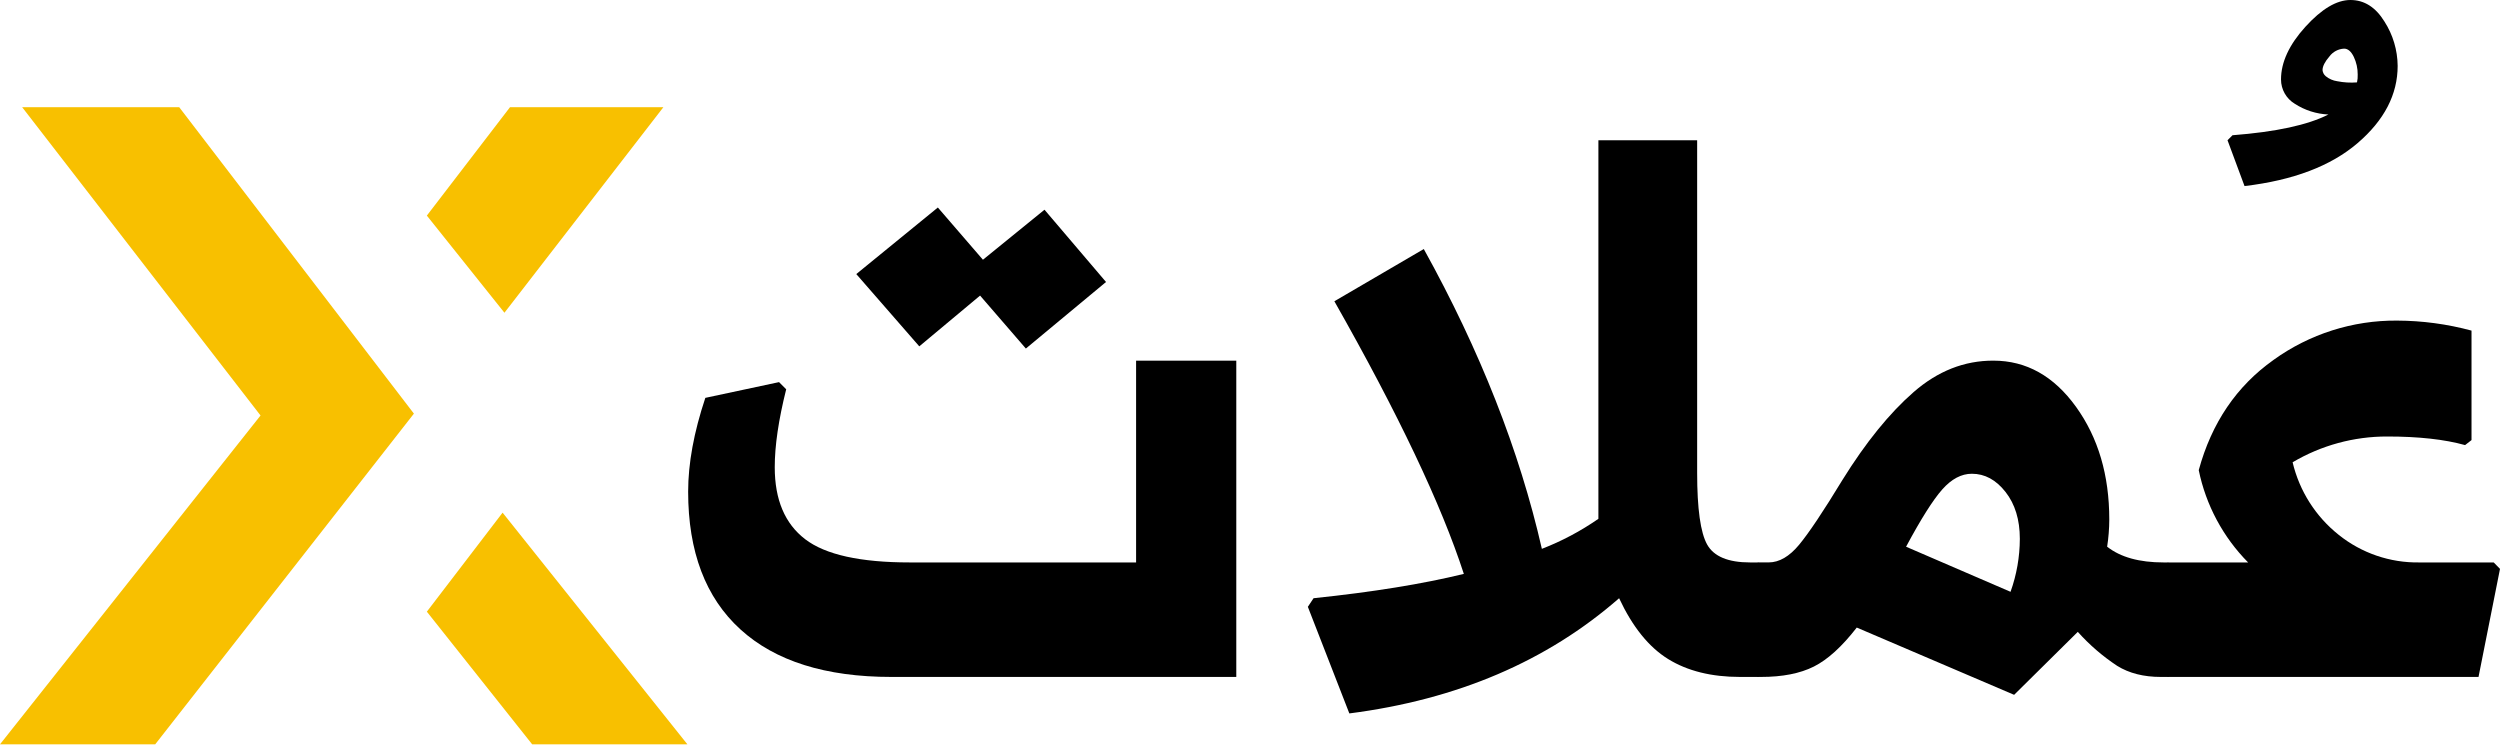
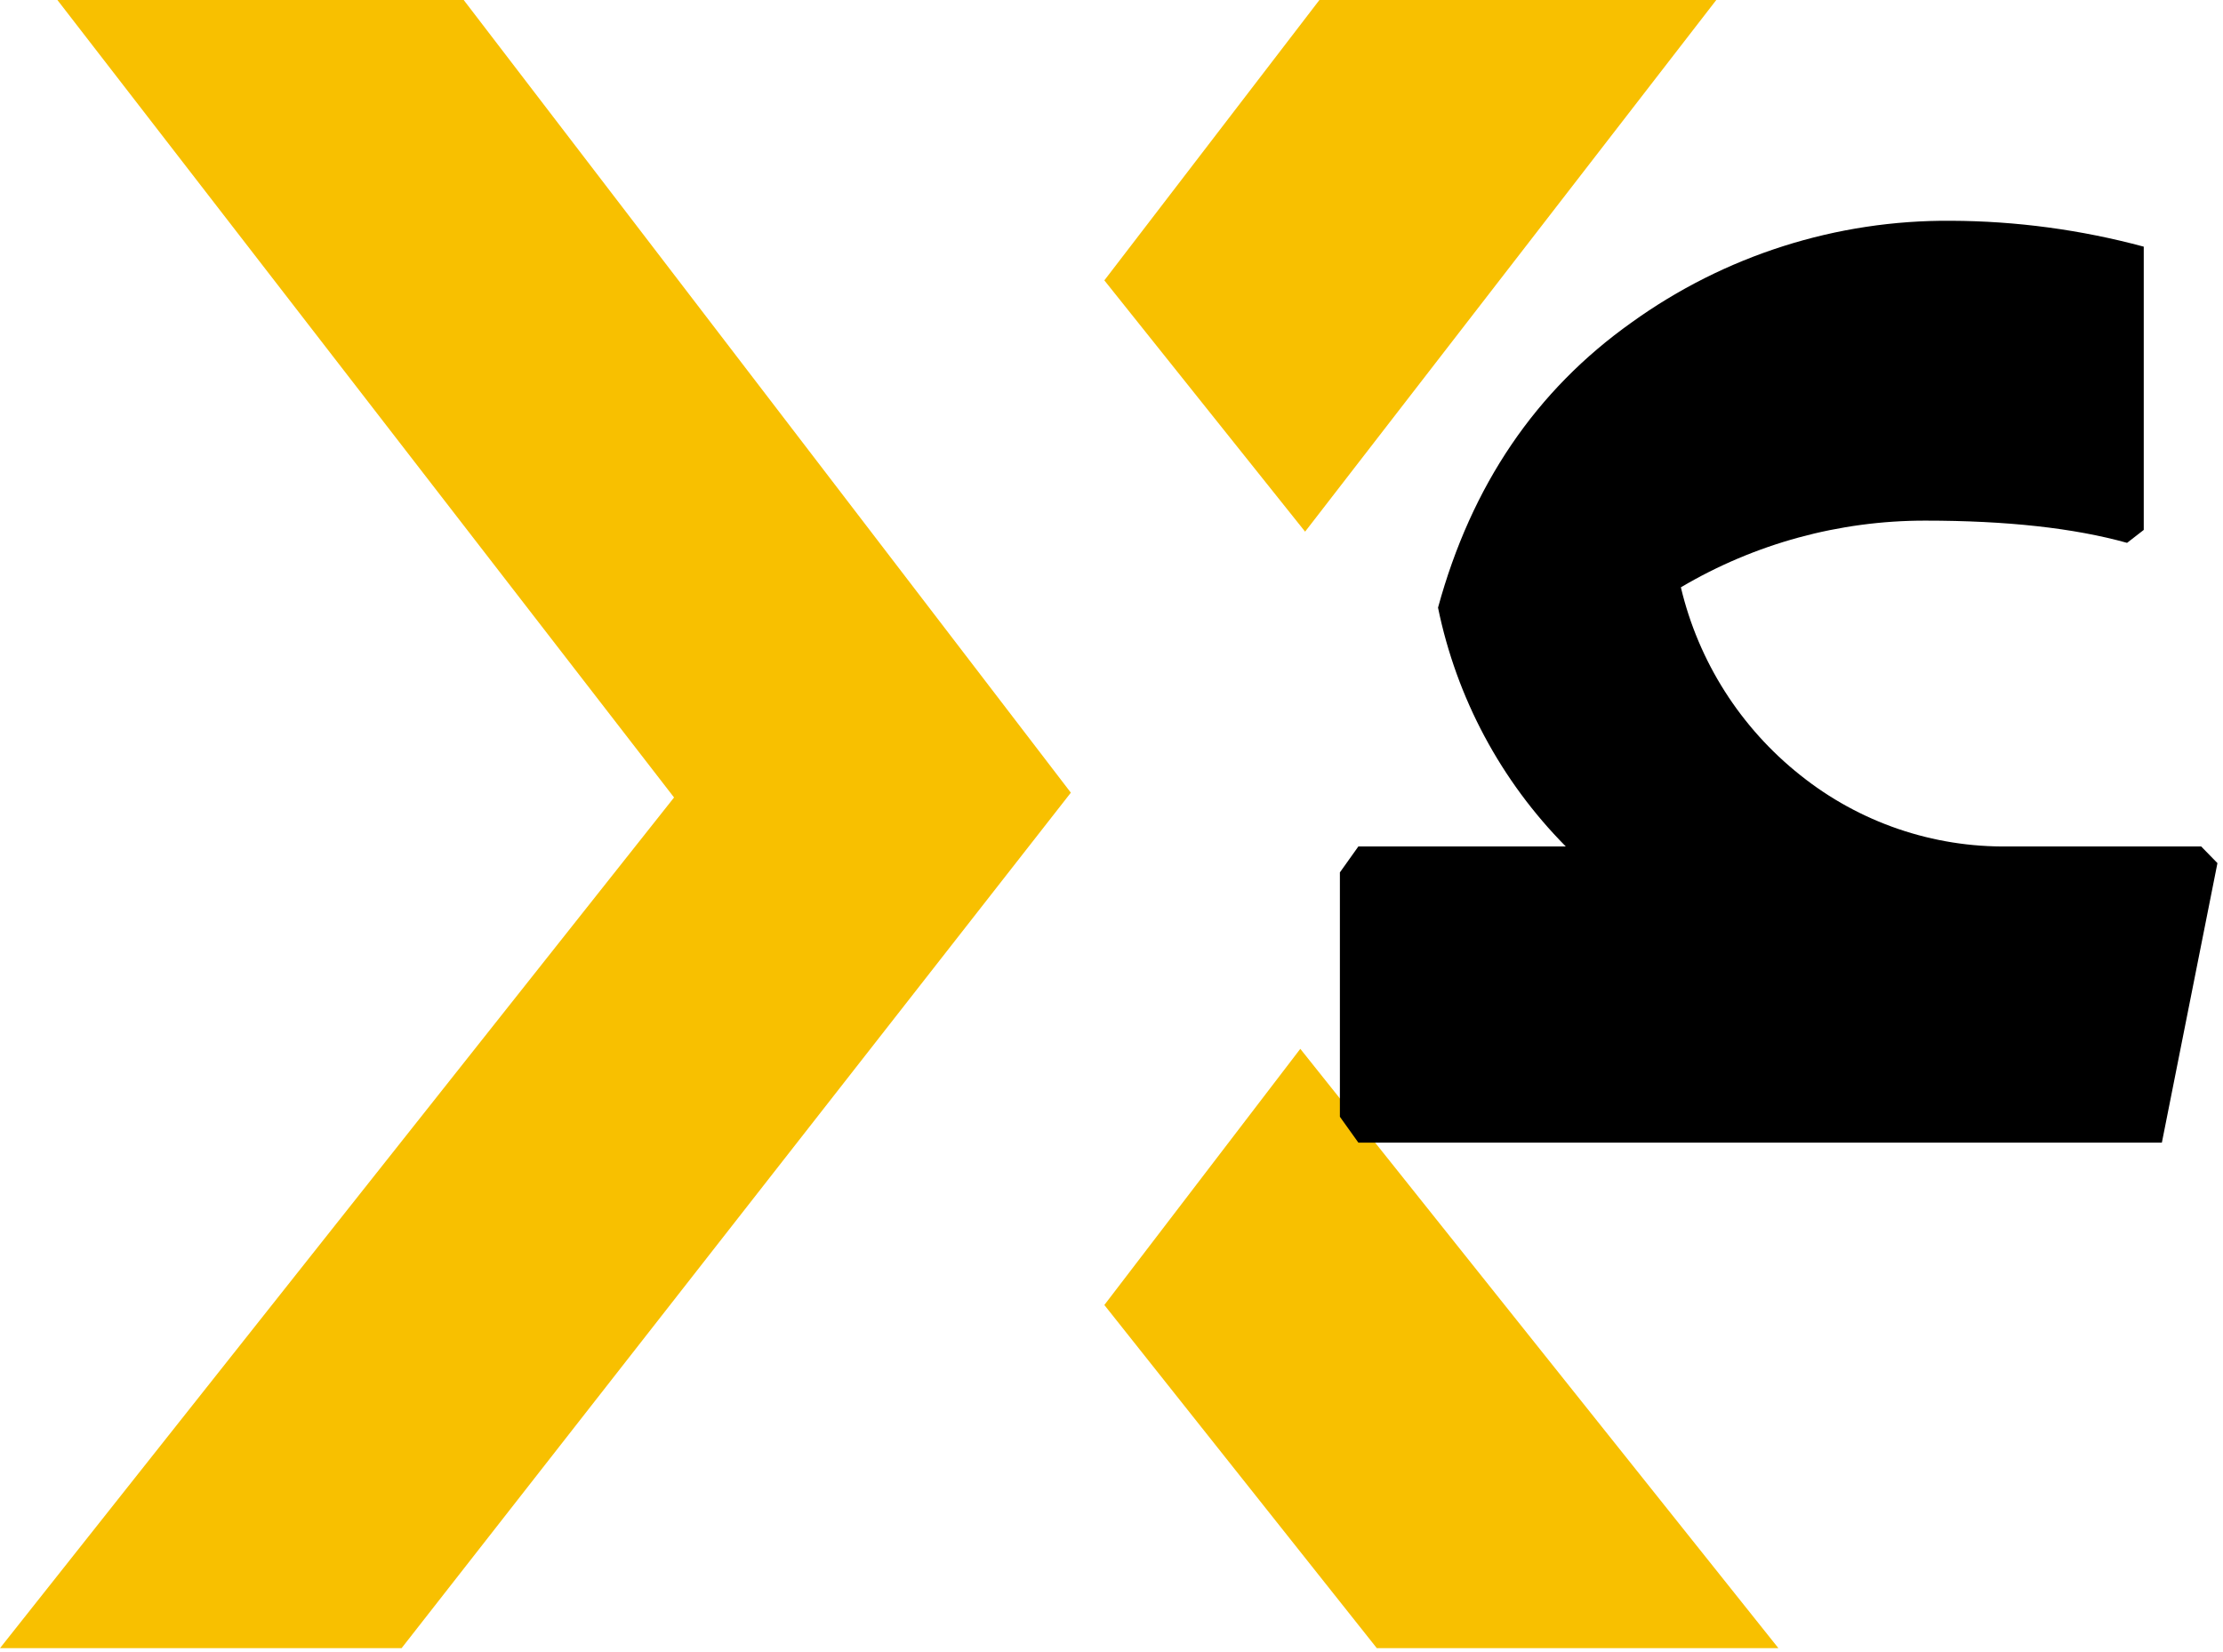
- <svg xmlns="http://www.w3.org/2000/svg" viewBox="0 0 849.6 252.95">
-   <defs>
-     <style>.cls-1{fill:#f8c000;}.cls-2{fill:black;}</style>
-   </defs>
-   <g id="Layer_2" data-name="Layer 2">
-     <g id="Layer_1-2" data-name="Layer 1">
-       <polygon class="cls-1" points="7.54 36.44 88.54 141.2 0 252.95 52.75 252.95 140.66 140.57 60.91 36.44 7.54 36.44" />
-       <polygon class="cls-1" points="225.44 36.44 173.31 36.44 145.06 73.27 171.43 106.28 225.44 36.44" />
-       <polygon class="cls-1" points="170.8 174.22 145.06 207.87 180.85 252.95 233.6 252.95 170.8 174.22" />
-       <path class="cls-2" d="M420.14,122.56V230.05H302.93q-33.57,0-51.32-16.17t-17.75-46.81q0-14.35,5.84-31.86l25.05-5.35,2.43,2.43q-3.9,15.57-3.89,26.51,0,16.53,10.33,24.44t35.63,7.9h76.84V122.56ZM312.41,117.7,291,93.14l27.72-22.62,15.32,17.75,20.92-17,20.91,24.56-27.24,22.62-15.56-18Z" />
-       <path class="cls-2" d="M599.85,193.82v33.8l-2.43,2.43h-6.08q-14.6,0-24.44-6.08T550.24,203.3q-36.72,32.1-91.68,39.15l-14.1-36.23,1.94-2.92q30.15-3.15,51.07-8.27-11.43-35.25-44-92.65l30.39-17.75q28.7,51.8,40.13,101.89a92,92,0,0,0,19.21-10.21V47.66h33.56V160.74q0,18.24,3.4,24.32t14.6,6.08h2.67Z" />
-       <path class="cls-2" d="M739.19,193.82v33.8l-2.43,2.43h-2.43q-8.76,0-14.83-3.77a68.75,68.75,0,0,1-13.38-11.55l-21.64,21.4L631,213.27q-7.54,9.73-14.59,13.26t-18,3.52h-1L595,226.89V196l2.43-4.87h3.64q5.36,0,10.34-6t14.71-22Q638,144,650.31,133.26t27.12-10.7q16.77,0,28.08,15.69t11.31,38.3a61.85,61.85,0,0,1-.73,9.24q6.81,5.36,19.21,5.35h1.46ZM670.13,161q-5.36,0-10.09,5.35t-12.28,19.45l35.5,15.32a53.85,53.85,0,0,0,3.16-18q0-9.74-4.86-15.93C678.31,163.05,674.51,161,670.13,161Z" />
-       <path class="cls-2" d="M783.45,9.12Q791.73,0,798.77,0t11.55,7.3a28.34,28.34,0,0,1,4.5,15.07q0,14.6-13.62,26.27T762.78,63.23L757,47.66l1.7-1.7q22.13-1.7,32.58-7.05a22.74,22.74,0,0,1-11.43-3.65A9.63,9.63,0,0,1,775.18,27Q775.18,18.25,783.45,9.12Zm5.84,14.71a3.06,3.06,0,0,0,1.09,2.07,7.9,7.9,0,0,0,3.89,1.7A24.55,24.55,0,0,0,801,28a10,10,0,0,0,.24-2.68,13.7,13.7,0,0,0-1.33-6c-.9-1.86-2-2.79-3.29-2.79a6.6,6.6,0,0,0-5,2.67Q789.29,21.9,789.29,23.83Z" />
-       <path class="cls-2" d="M849.6,193.33l-7.3,36.72H736.76l-2.43-3.4v-32.1l2.43-3.41H764a62.37,62.37,0,0,1-16.78-31.37q6.57-24.08,25.41-37.45a70.85,70.85,0,0,1,42-13.37,98.72,98.72,0,0,1,25.29,3.4v37.21l-2.19,1.7q-10.45-2.92-26.5-2.92a62.93,62.93,0,0,0-32.11,8.76,44.63,44.63,0,0,0,15.69,24.68,42.74,42.74,0,0,0,27.36,9.36h25.29Z" />
-     </g>
-   </g>
+ <svg xmlns="http://www.w3.org/2000/svg" width="292" height="217" viewBox="0 0 292 217" fill="none">
+   <path d="M7.54 0L88.54 104.76L0 216.51H52.75L140.66 104.13L60.91 0H7.54Z" fill="#F8C000" />
+   <path d="M225.44 0H173.31L145.06 36.83L171.43 69.84L225.44 0Z" fill="#F8C000" />
+   <path d="M170.8 137.78L145.06 171.43L180.85 216.51H233.6L170.8 137.78Z" fill="#F8C000" />
+   <path d="M291.27 113.382L283.97 150.102H178.43L176 146.702V114.602L178.43 111.192H205.67C197.15 102.586 191.319 91.686 188.89 79.822C193.27 63.769 201.74 51.286 214.3 42.372C226.522 33.563 241.235 28.88 256.3 29.002C264.842 29.037 273.343 30.18 281.59 32.402V69.612L279.4 71.312C272.433 69.366 263.6 68.392 252.9 68.392C241.604 68.378 230.513 71.403 220.79 77.152C223.1 86.908 228.627 95.601 236.48 101.832C244.235 108.036 253.909 111.346 263.84 111.192H289.13L291.27 113.382Z" fill="black" />
</svg>
